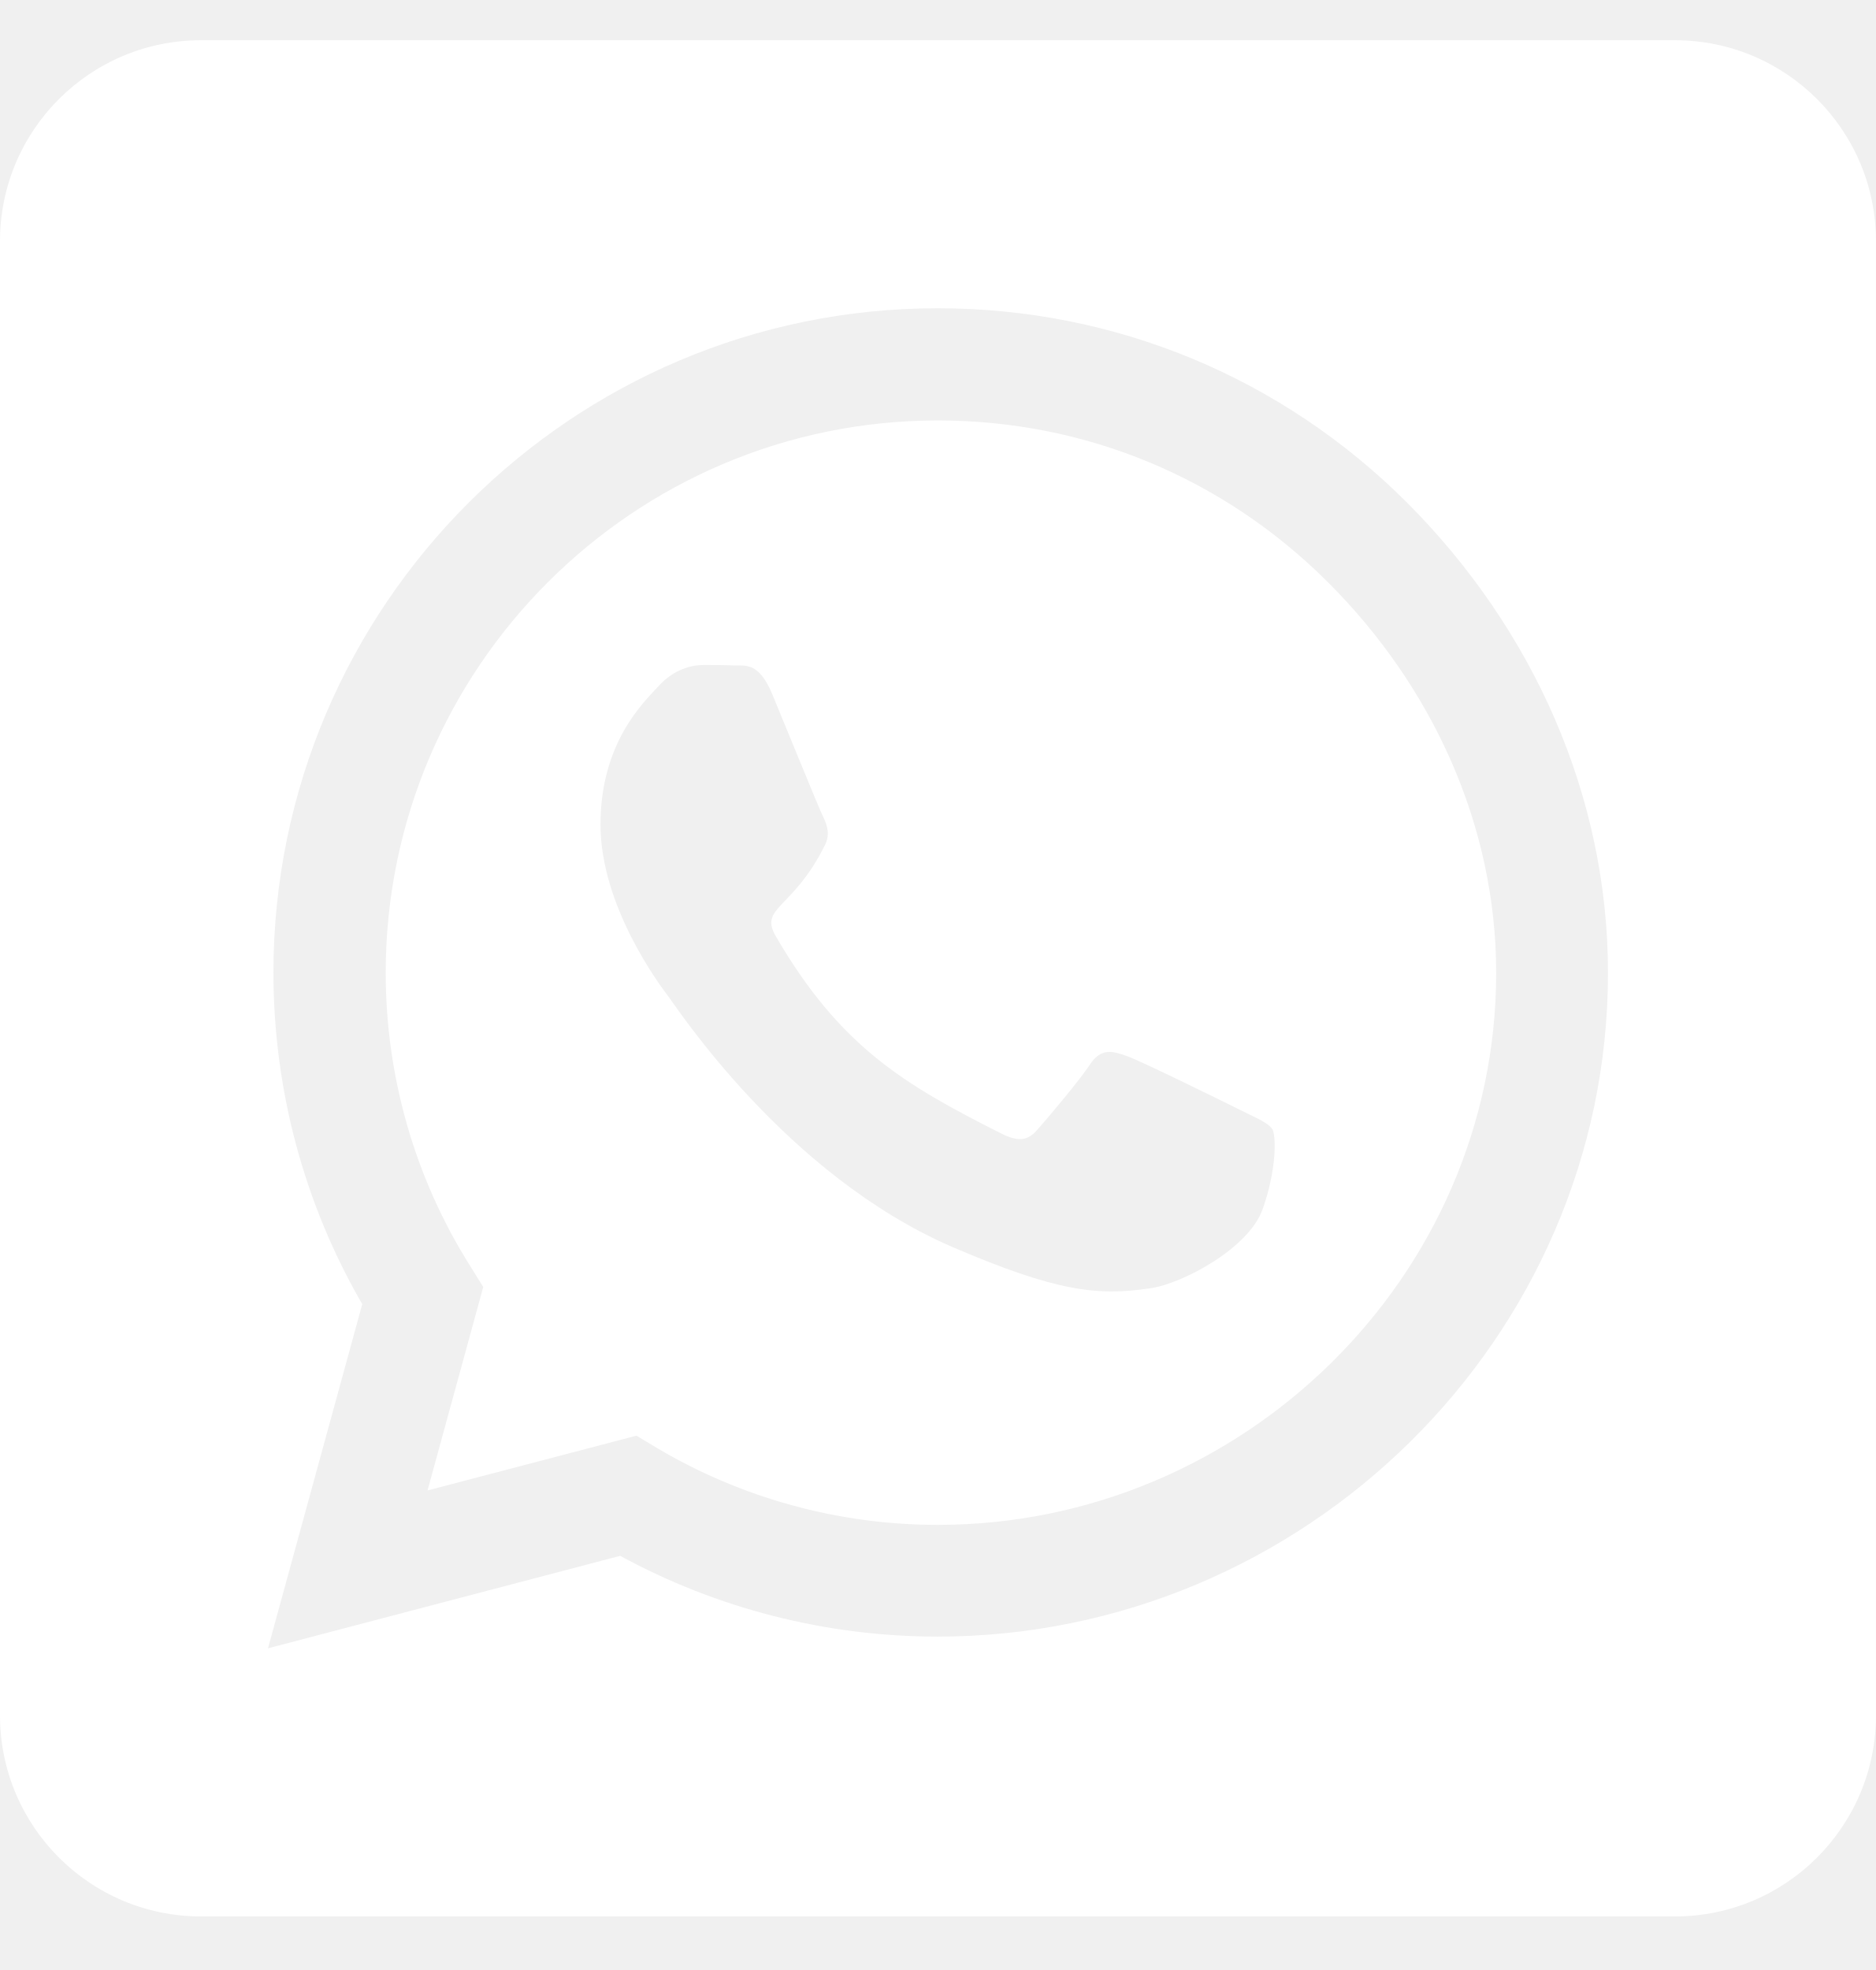
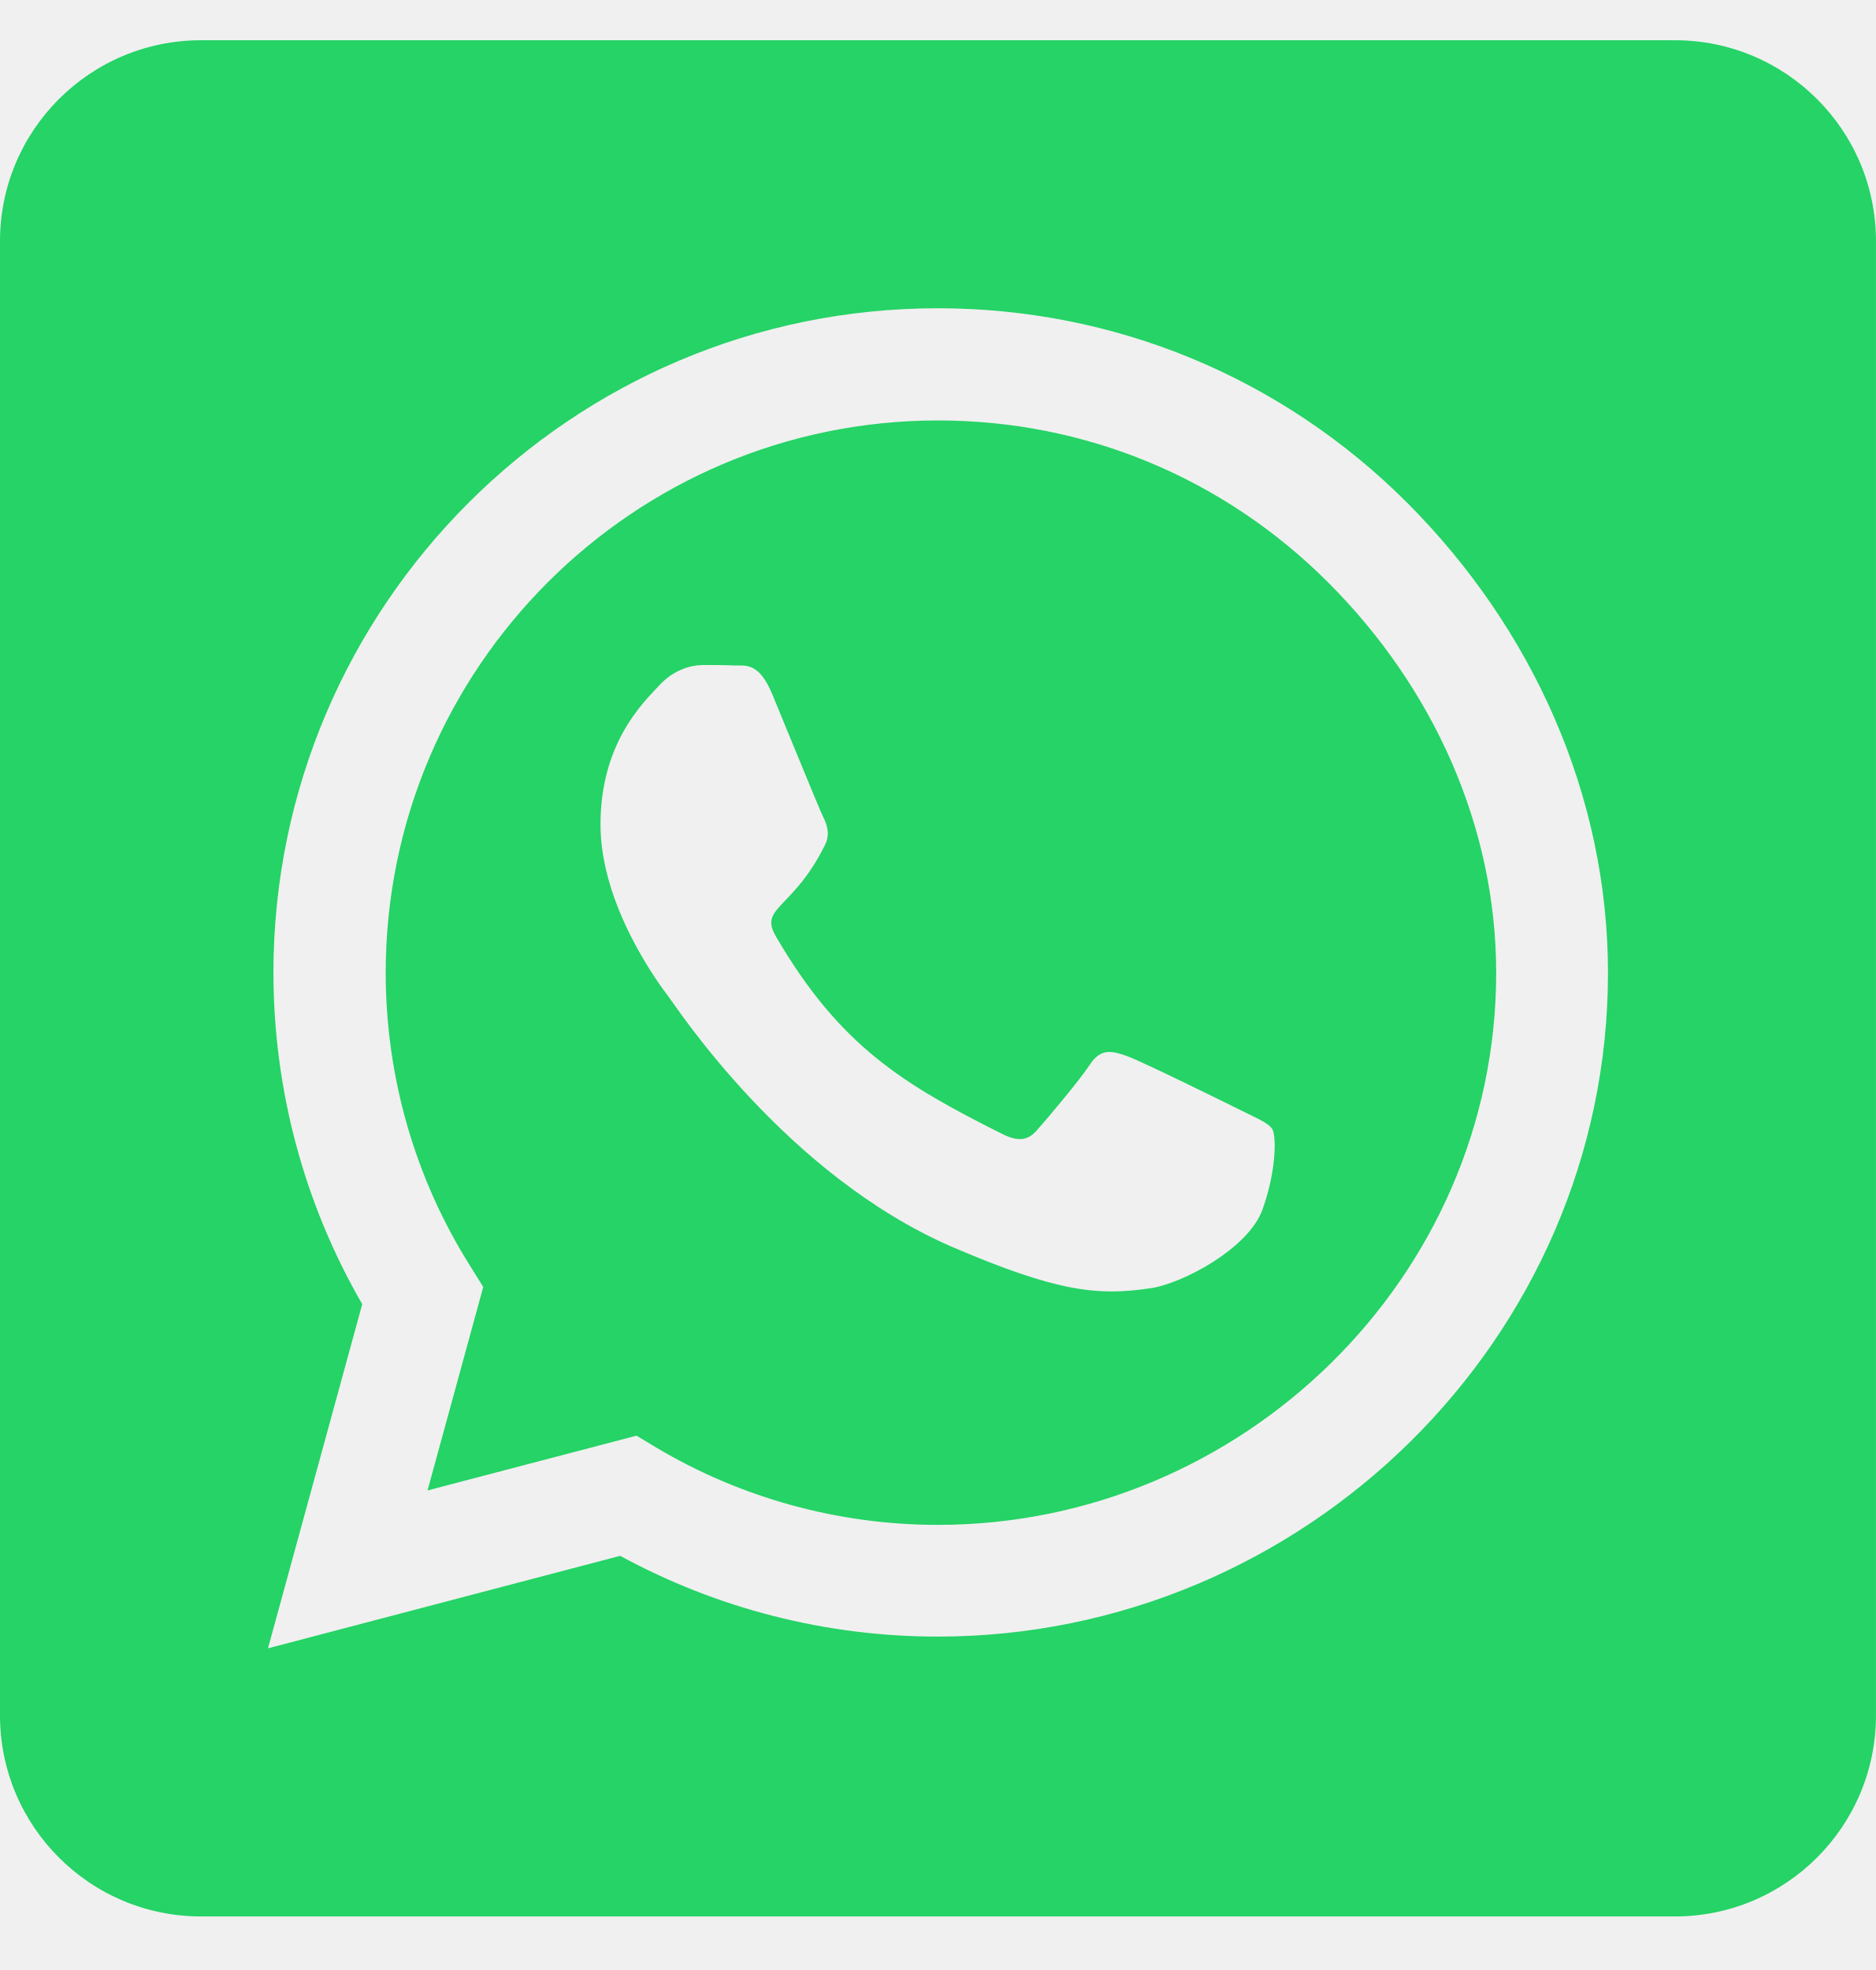
<svg xmlns="http://www.w3.org/2000/svg" width="20" height="21" viewBox="0 0 20 21" fill="none">
-   <path d="M10 4.482C6.754 4.482 4.116 7.121 4.112 10.366C4.112 11.478 4.424 12.562 5.013 13.496L5.152 13.719L4.558 15.888L6.786 15.304L7 15.433C7.902 15.969 8.938 16.255 9.996 16.255H10C13.241 16.255 15.951 13.616 15.951 10.371C15.951 8.799 15.272 7.321 14.161 6.21C13.045 5.094 11.571 4.482 10 4.482ZM13.46 12.893C13.312 13.308 12.607 13.683 12.268 13.732C11.705 13.817 11.268 13.772 10.147 13.29C8.375 12.522 7.214 10.737 7.125 10.621C7.036 10.505 6.402 9.661 6.402 8.79C6.402 7.92 6.857 7.491 7.022 7.313C7.183 7.134 7.375 7.089 7.496 7.089C7.612 7.089 7.732 7.089 7.835 7.094C7.942 7.098 8.089 7.054 8.232 7.397C8.379 7.75 8.732 8.621 8.777 8.71C8.821 8.799 8.853 8.902 8.79 9.018C8.451 9.696 8.089 9.67 8.272 9.982C8.955 11.156 9.638 11.562 10.679 12.085C10.857 12.174 10.96 12.161 11.062 12.04C11.165 11.924 11.505 11.522 11.62 11.348C11.737 11.17 11.857 11.201 12.018 11.259C12.179 11.317 13.049 11.746 13.228 11.835C13.406 11.924 13.522 11.969 13.567 12.04C13.607 12.125 13.607 12.482 13.46 12.893ZM17.857 0.429H2.143C0.96 0.429 0 1.388 0 2.571V18.286C0 19.469 0.96 20.429 2.143 20.429H17.857C19.04 20.429 20 19.469 20 18.286V2.571C20 1.388 19.04 0.429 17.857 0.429ZM9.996 17.446C8.808 17.446 7.643 17.147 6.612 16.585L2.857 17.571L3.862 13.902C3.241 12.83 2.915 11.612 2.915 10.362C2.92 6.46 6.094 3.286 9.996 3.286C11.888 3.286 13.665 4.022 15.005 5.362C16.339 6.701 17.143 8.478 17.143 10.371C17.143 14.272 13.897 17.446 9.996 17.446Z" fill="white" />
+   <path d="M10 4.482C6.754 4.482 4.116 7.121 4.112 10.366C4.112 11.478 4.424 12.562 5.013 13.496L5.152 13.719L4.558 15.888L6.786 15.304L7 15.433C7.902 15.969 8.938 16.255 9.996 16.255H10C13.241 16.255 15.951 13.616 15.951 10.371C15.951 8.799 15.272 7.321 14.161 6.21C13.045 5.094 11.571 4.482 10 4.482ZM13.46 12.893C13.312 13.308 12.607 13.683 12.268 13.732C11.705 13.817 11.268 13.772 10.147 13.29C8.375 12.522 7.214 10.737 7.125 10.621C7.036 10.505 6.402 9.661 6.402 8.79C6.402 7.92 6.857 7.491 7.022 7.313C7.183 7.134 7.375 7.089 7.496 7.089C7.612 7.089 7.732 7.089 7.835 7.094C7.942 7.098 8.089 7.054 8.232 7.397C8.379 7.75 8.732 8.621 8.777 8.71C8.821 8.799 8.853 8.902 8.79 9.018C8.451 9.696 8.089 9.67 8.272 9.982C8.955 11.156 9.638 11.562 10.679 12.085C10.857 12.174 10.96 12.161 11.062 12.04C11.165 11.924 11.505 11.522 11.62 11.348C11.737 11.17 11.857 11.201 12.018 11.259C12.179 11.317 13.049 11.746 13.228 11.835C13.406 11.924 13.522 11.969 13.567 12.04C13.607 12.125 13.607 12.482 13.46 12.893ZM17.857 0.429H2.143C0.96 0.429 0 1.388 0 2.571V18.286C0 19.469 0.96 20.429 2.143 20.429H17.857C19.04 20.429 20 19.469 20 18.286V2.571C20 1.388 19.04 0.429 17.857 0.429ZM9.996 17.446C8.808 17.446 7.643 17.147 6.612 16.585L2.857 17.571L3.862 13.902C3.241 12.83 2.915 11.612 2.915 10.362C2.92 6.46 6.094 3.286 9.996 3.286C11.888 3.286 13.665 4.022 15.005 5.362C16.339 6.701 17.143 8.478 17.143 10.371C17.143 14.272 13.897 17.446 9.996 17.446Z" fill="#25D366" />
</svg>
